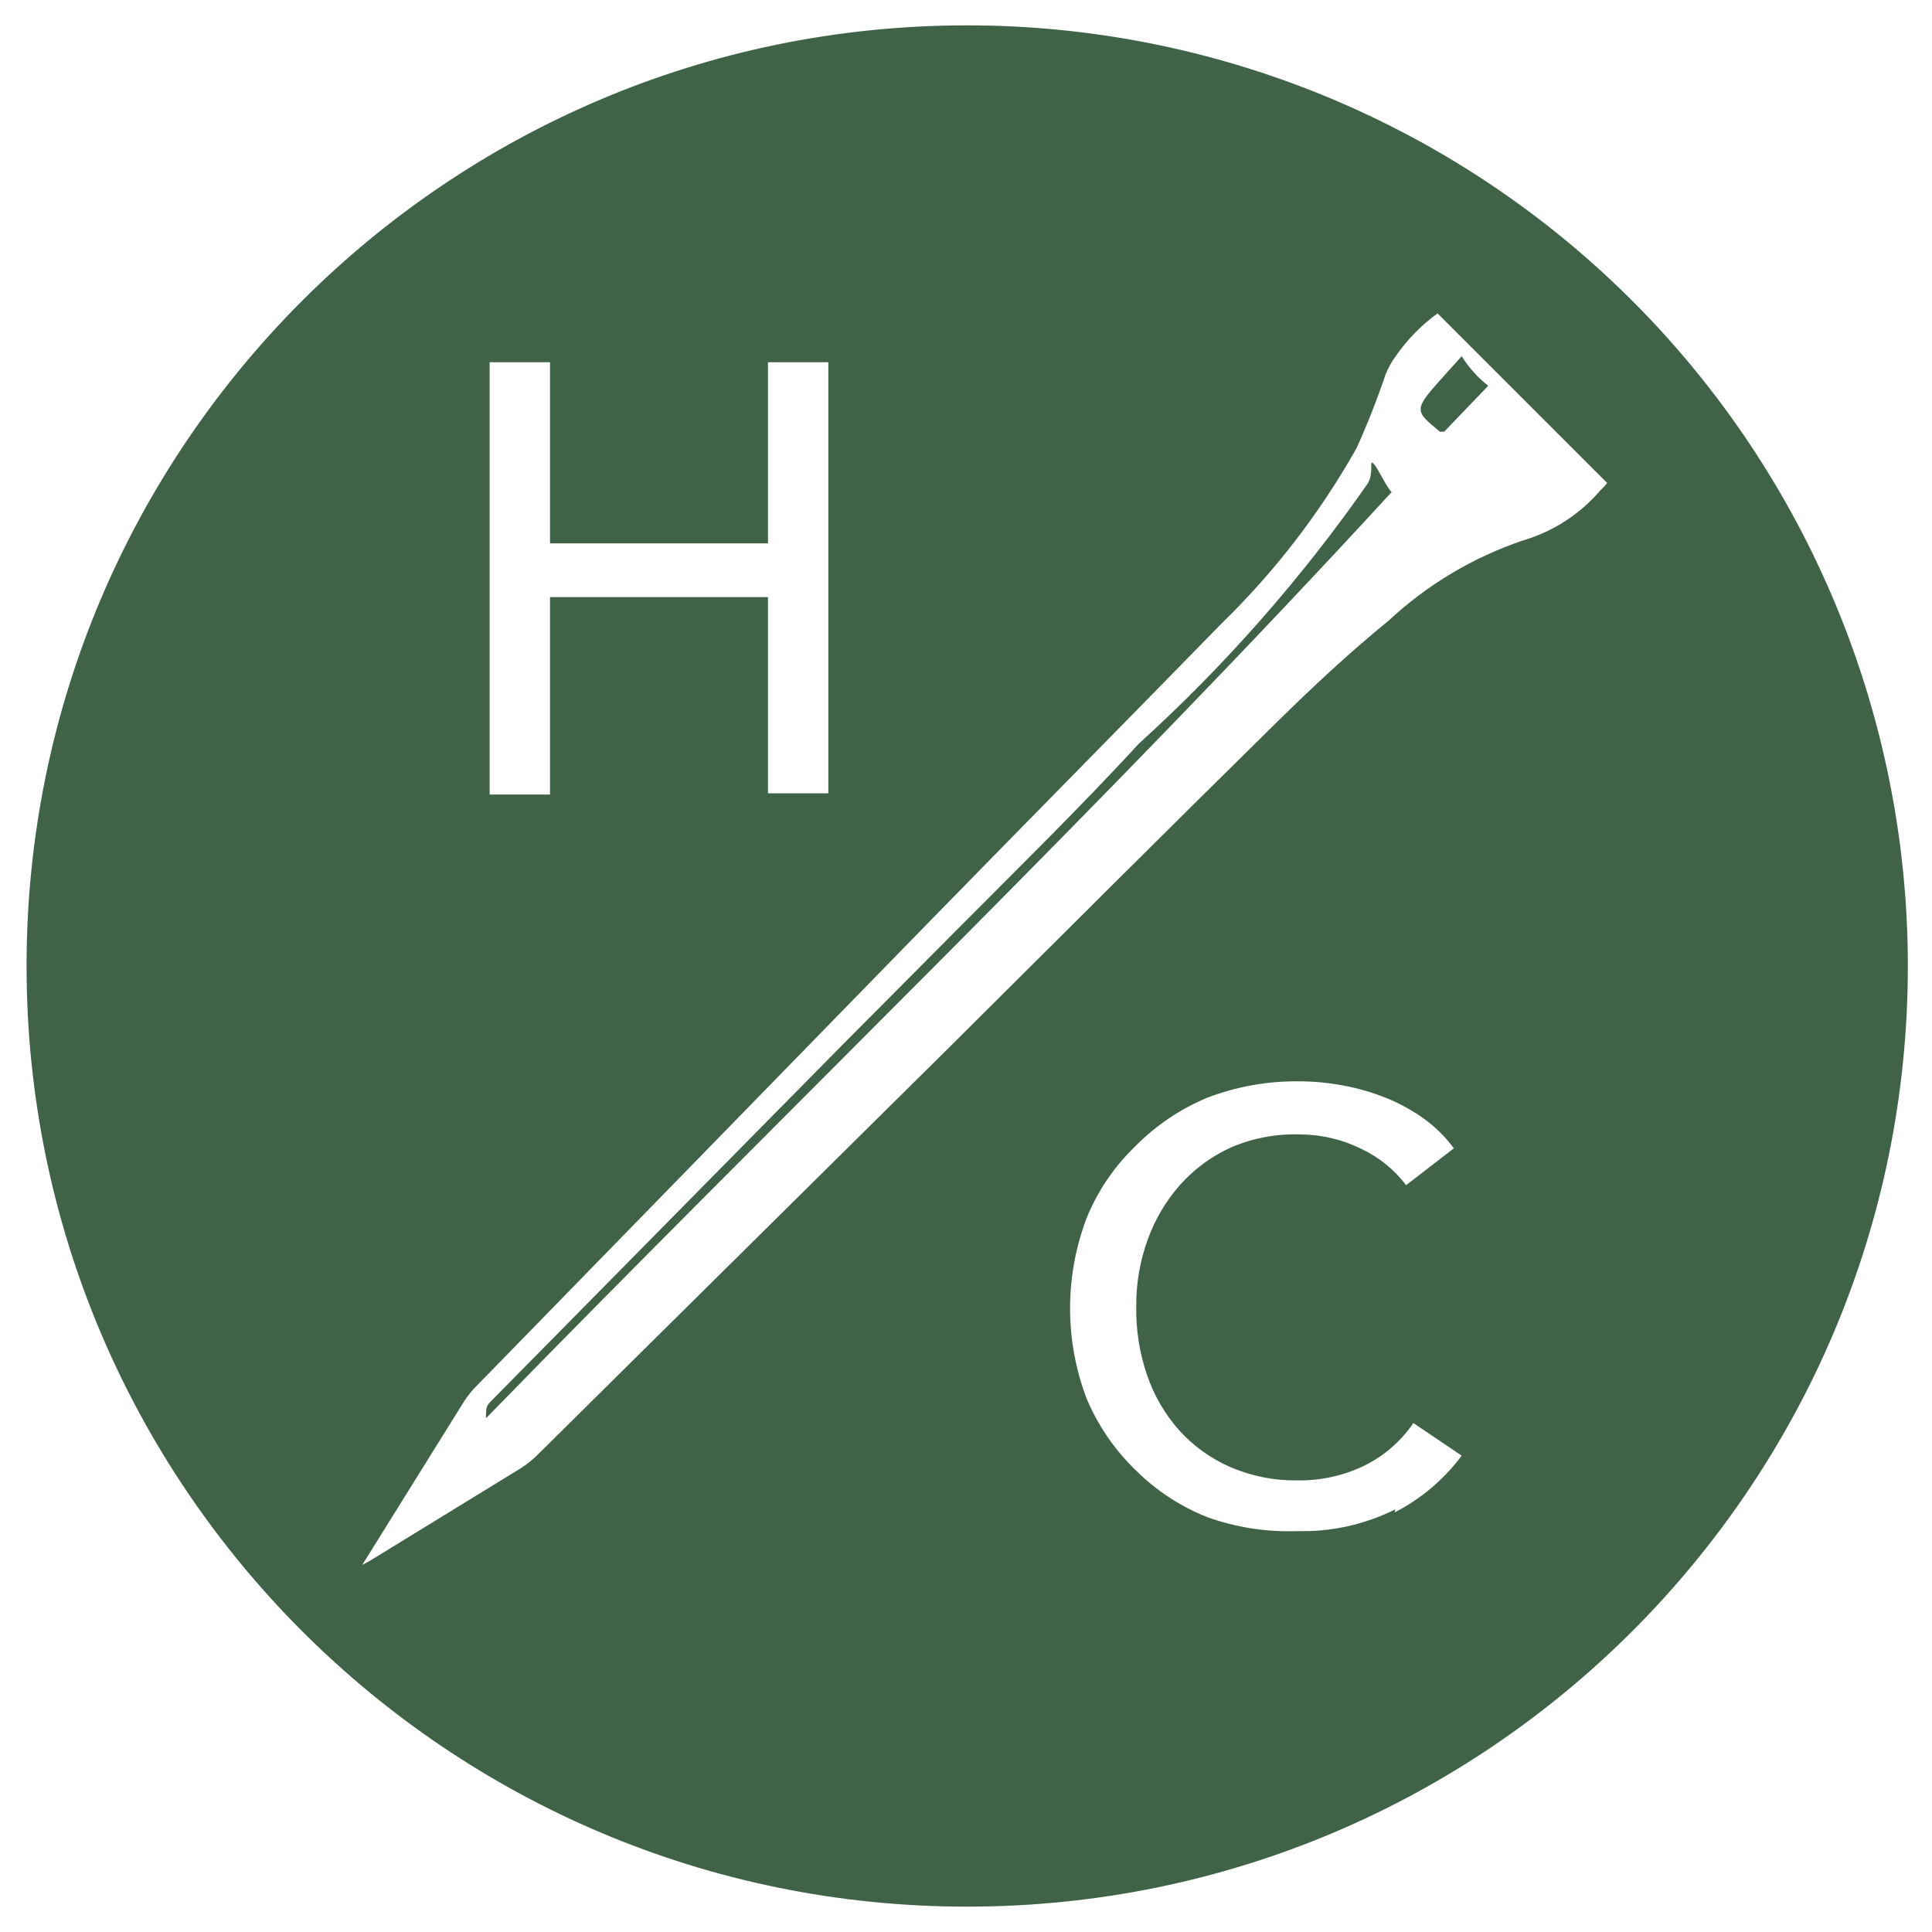
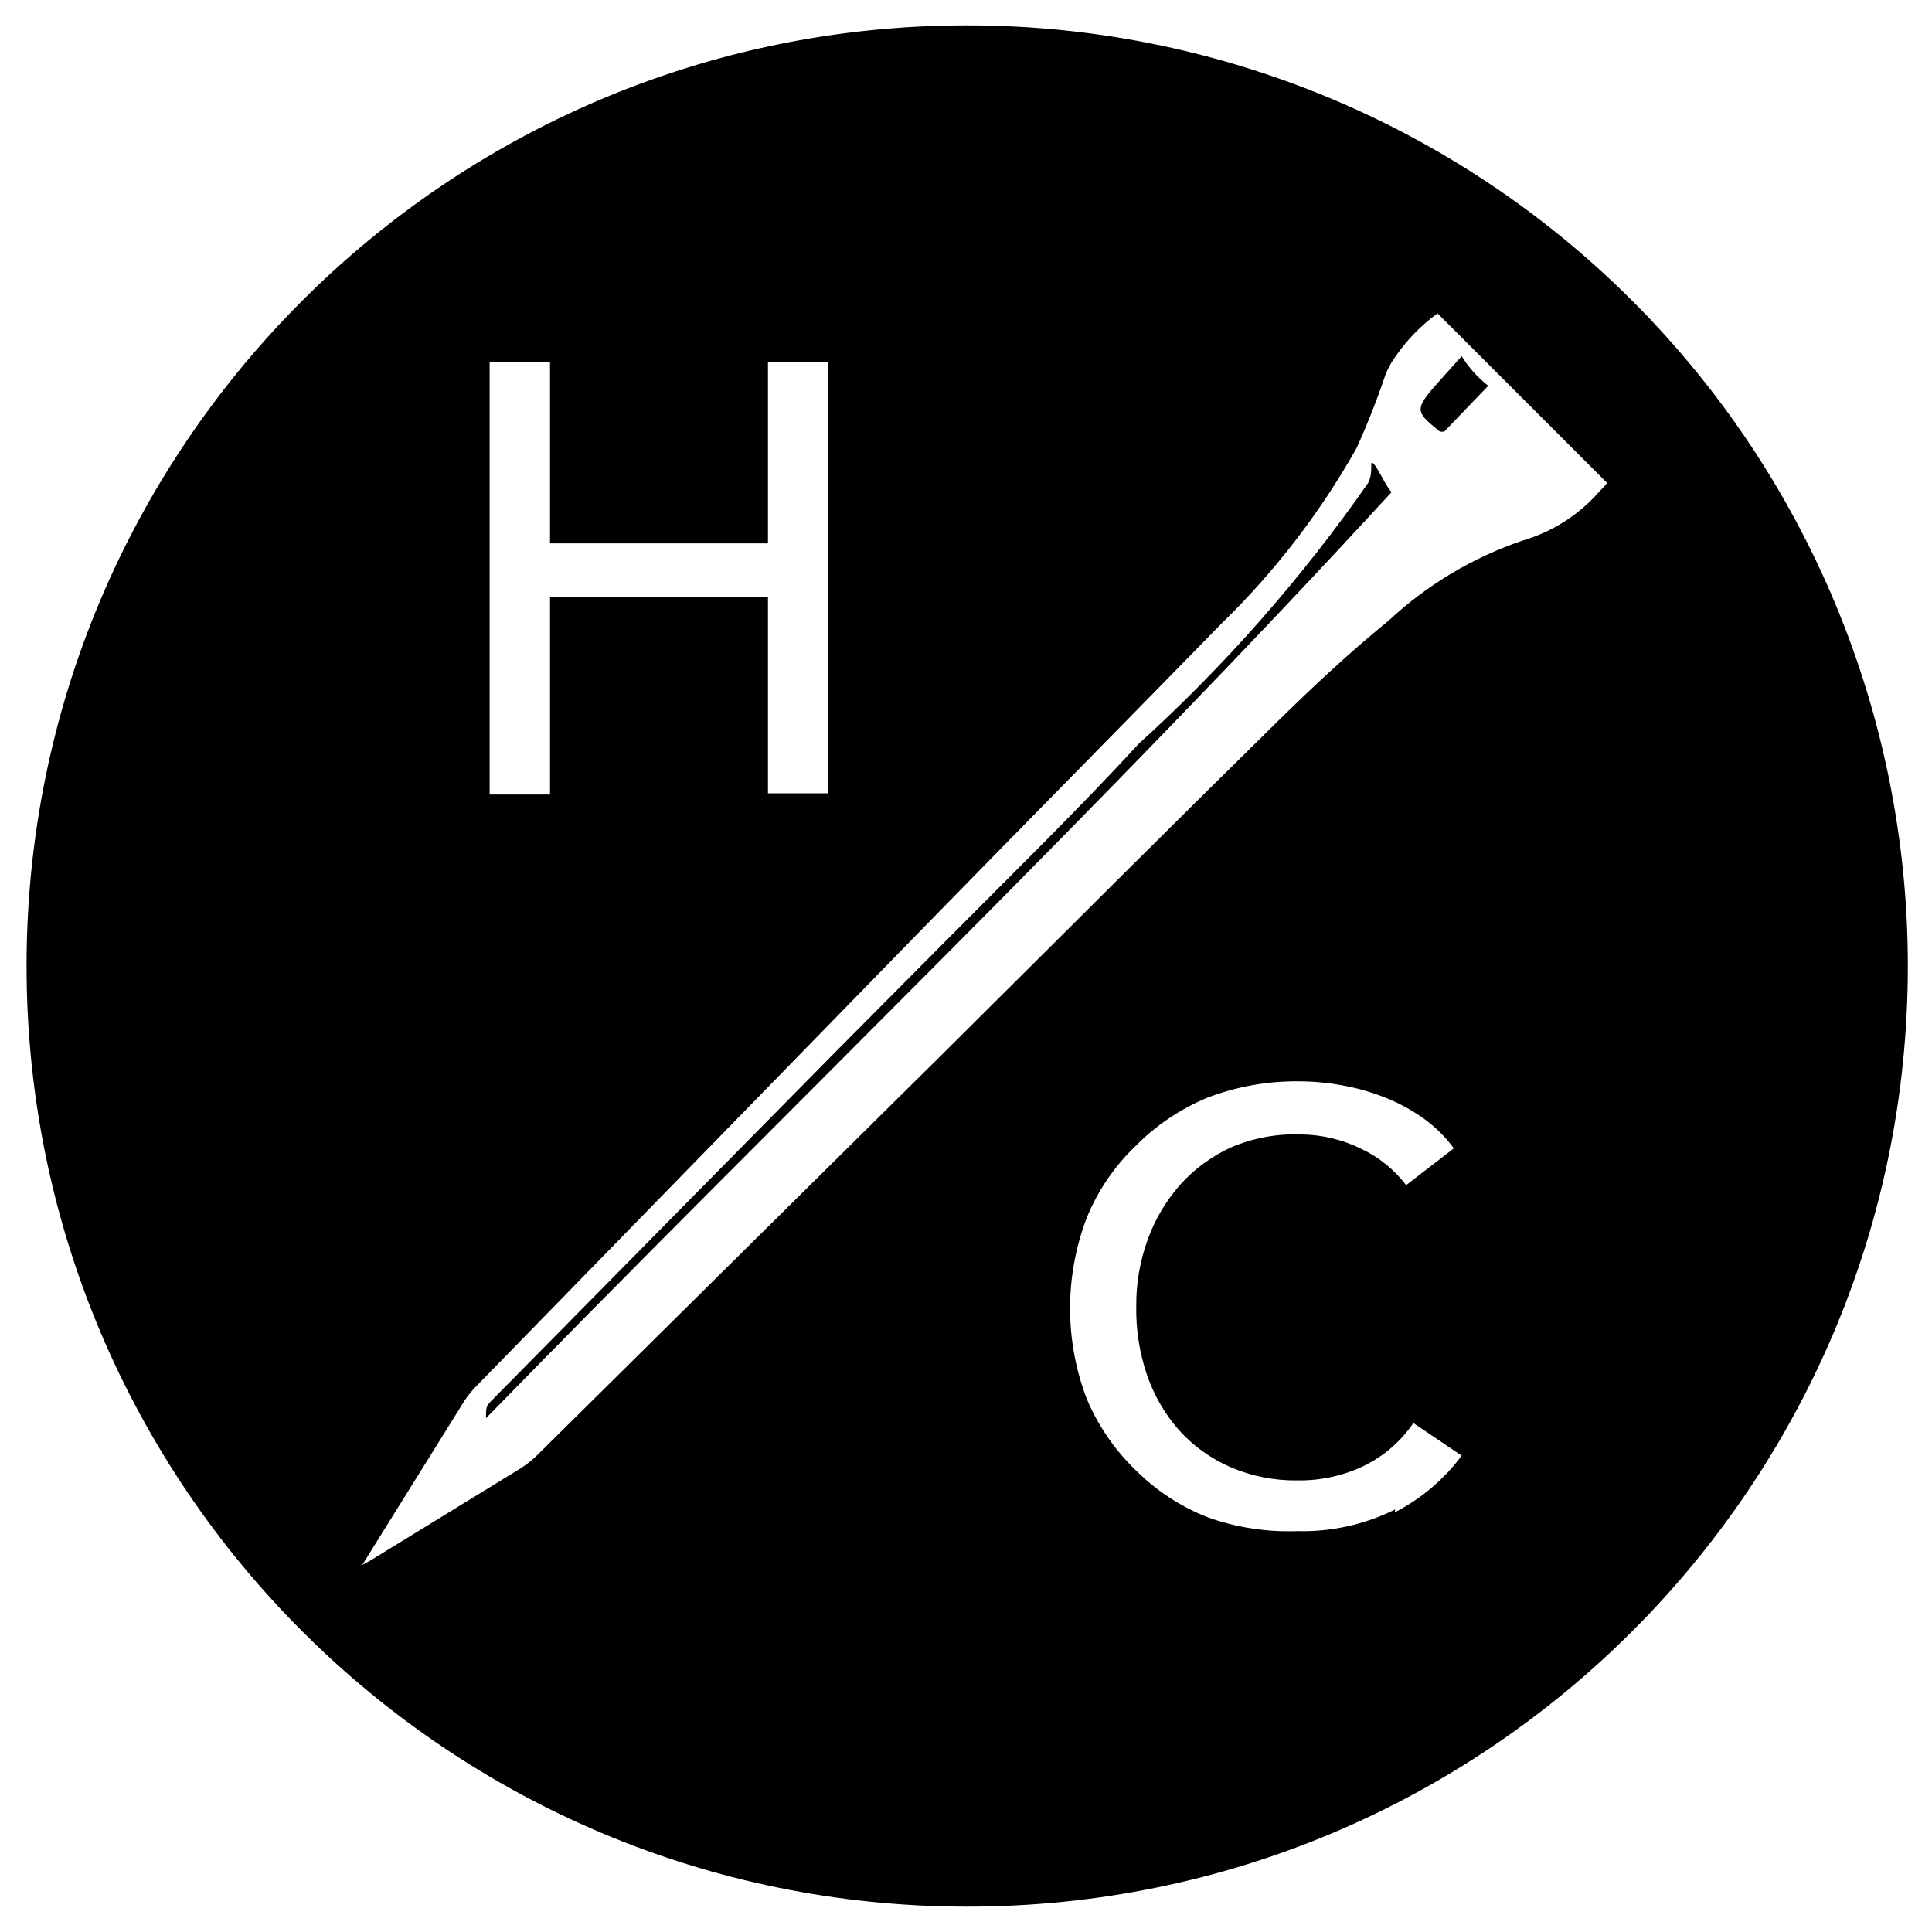
<svg xmlns="http://www.w3.org/2000/svg" id="Layer_1" data-name="Layer 1" preserveAspectRatio="none" viewBox="0 0 32 32">
-   <defs>
-     <style>.cls-1{fill:#406348;}</style>
-   </defs>
  <path class="cls-1" d="M23.85,7.15h.07l.73-.76a1.89,1.89,0,0,1-.44-.49l-.27.3C23.41,6.79,23.41,6.79,23.85,7.15Z" />
  <path class="cls-1" d="M22.66,8a25.55,25.55,0,0,1-3.8,4.32c-1,1.09-2.14,2.2-3.2,3.27l-1.73,1.74L8.17,23.17c-.12.12-.12.12-.12.32,5-5.13,10.17-10.08,15-15.34-.1-.1-.22-.39-.3-.47S22.76,7.81,22.66,8Z" />
  <path class="cls-1" d="M16,.42A15.58,15.58,0,1,0,31.6,16,15.58,15.58,0,0,0,16,.42ZM8.11,6h1V9h3.61V6h1v7.14h-1V9.89H9.11v3.27h-1Zm15,19a3.43,3.43,0,0,1-1.62.36A4,4,0,0,1,20,25.13a3.51,3.51,0,0,1-1.19-.78A3.57,3.57,0,0,1,18,23.17a4.21,4.21,0,0,1,0-3,3.45,3.45,0,0,1,.8-1.18A3.63,3.63,0,0,1,20,18.18a4.12,4.12,0,0,1,1.51-.27,4,4,0,0,1,.74.07,3.67,3.67,0,0,1,.72.21,3,3,0,0,1,.63.35,2.26,2.26,0,0,1,.48.48l-.79.61a2,2,0,0,0-.74-.6,2.3,2.3,0,0,0-1-.24A2.69,2.69,0,0,0,20.4,19a2.54,2.54,0,0,0-.85.62,2.8,2.8,0,0,0-.54.91,3.16,3.16,0,0,0-.19,1.1A3.34,3.34,0,0,0,19,22.78a2.71,2.71,0,0,0,.53.91,2.47,2.47,0,0,0,.85.61,2.71,2.71,0,0,0,1.11.22,2.47,2.47,0,0,0,1.1-.24,2.12,2.12,0,0,0,.82-.71l.8.54A3.21,3.21,0,0,1,23.1,25.05ZM26.5,8.13a2.68,2.68,0,0,1-1.27.82A6.15,6.15,0,0,0,23,10.28c-.64.52-1.25,1.09-1.84,1.67-1.82,1.79-3.63,3.6-5.44,5.4l-6.8,6.73a1.7,1.7,0,0,1-.28.23L6.13,25.85,6,25.92l1.65-2.65A1.63,1.63,0,0,1,7.85,23l7.48-7.67c1.63-1.67,3.28-3.34,4.9-5a12.84,12.84,0,0,0,2.24-2.91,13.05,13.05,0,0,0,.48-1.22,1.39,1.39,0,0,1,.16-.29,3,3,0,0,1,.7-.72L26.62,8A1.13,1.13,0,0,1,26.5,8.13Z" />
</svg>
